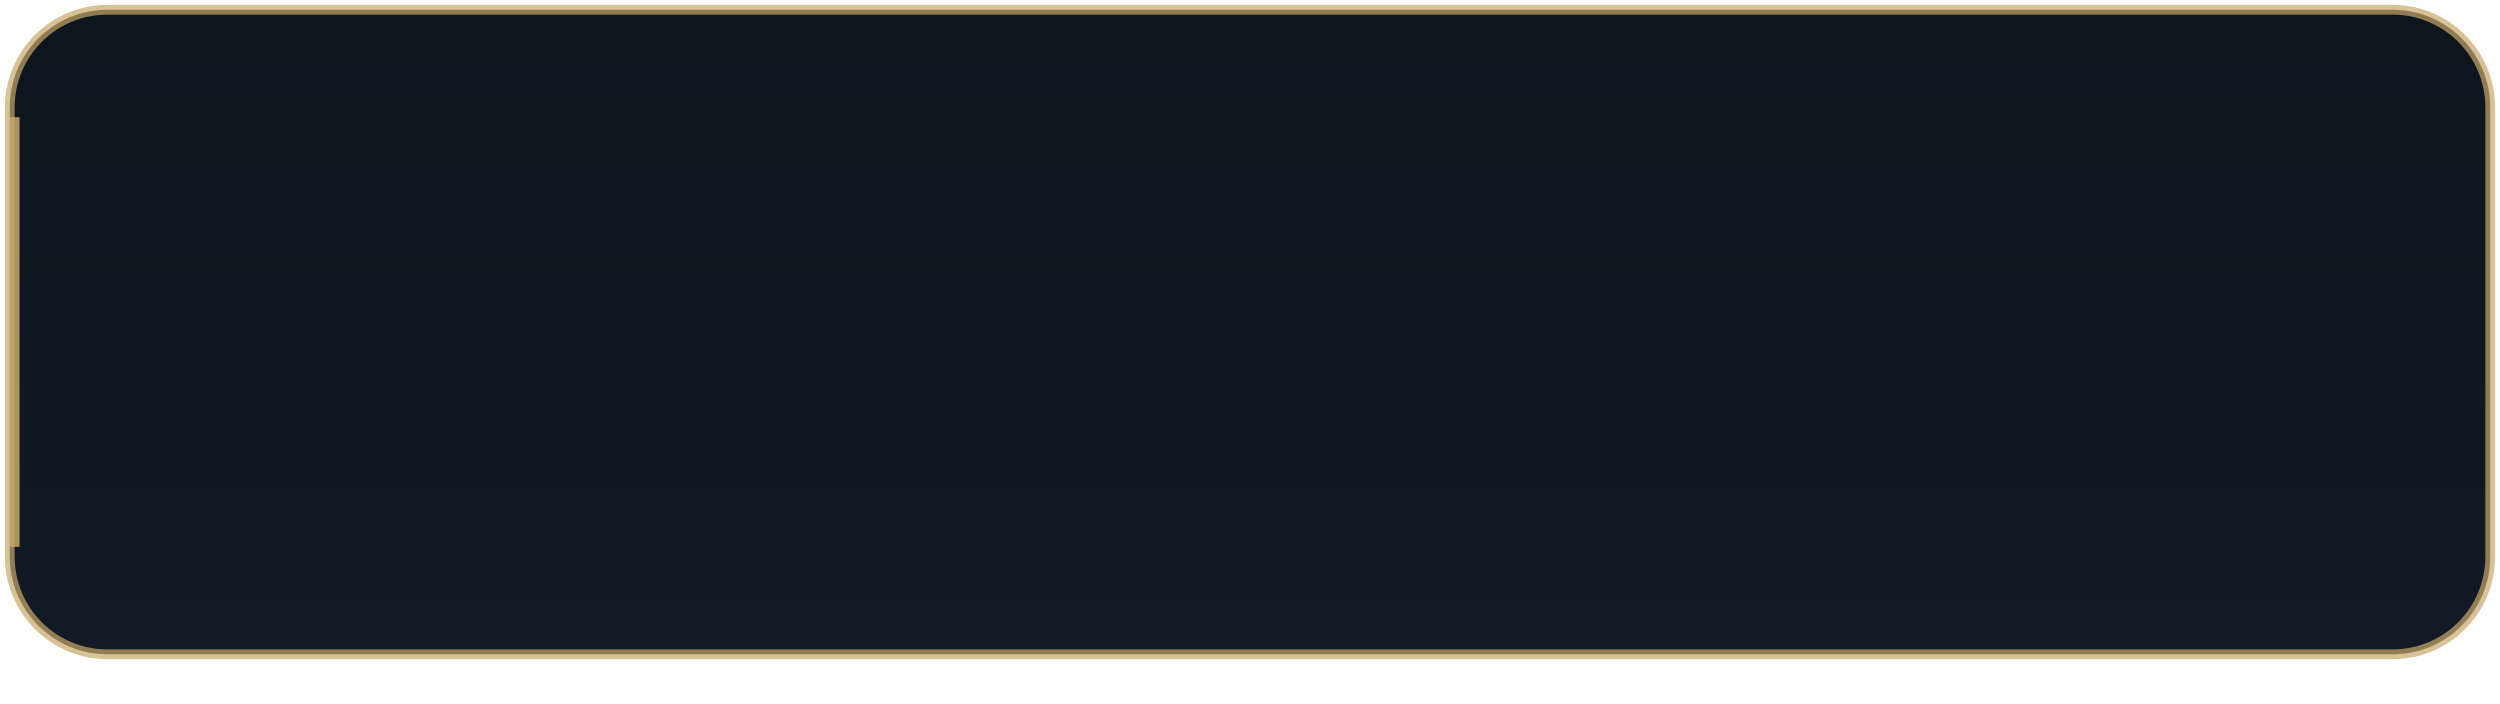
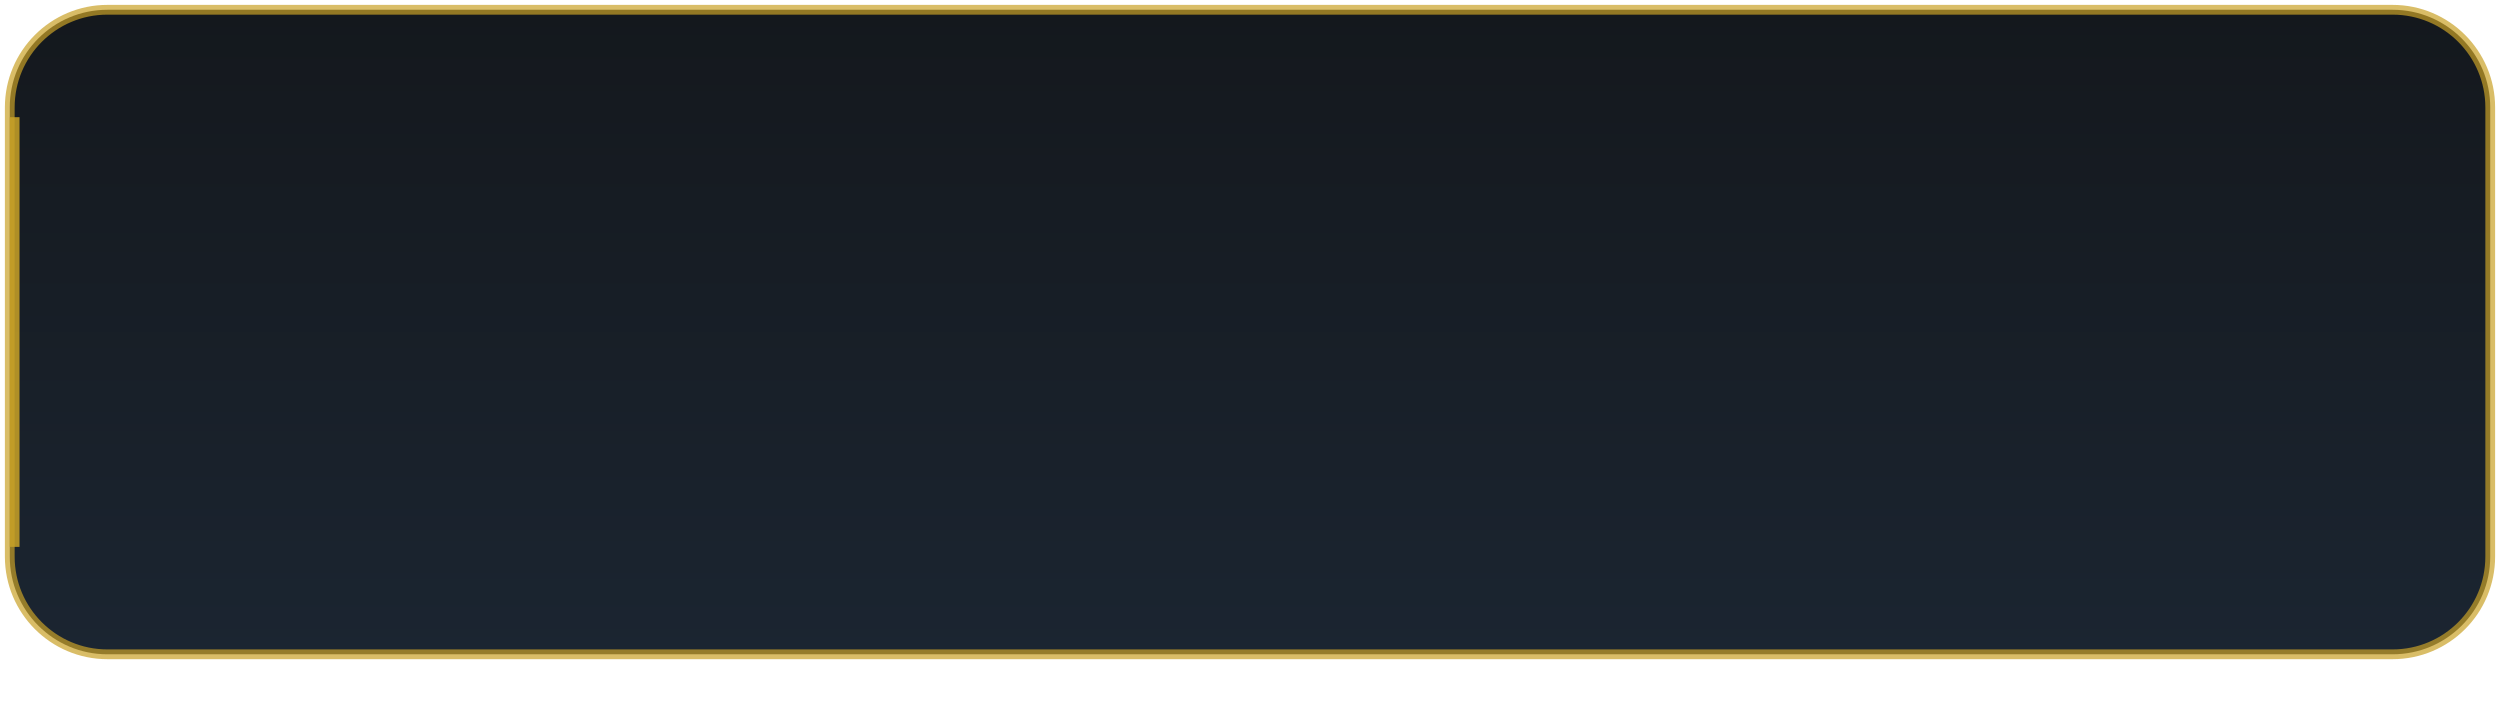
<svg xmlns="http://www.w3.org/2000/svg" width="256" height="72" viewBox="0 0 256 72">
  <defs>
    <linearGradient id="finish" x1="0" y1="0" x2="0" y2="1">
-       <stop stop-color="#0d151f" />
-       <stop offset="1" stop-color="#111a25" />
+       <stop stop-color="#14181d" />
+       <stop offset="1" stop-color="#1b2531" />
    </linearGradient>
  </defs>
-   <rect x="1" y="1" width="254" height="66" rx="10" fill="url(#finish)" stroke="#c8a96a" stroke-opacity=".7" />
-   <path d="M1.5 12V56" stroke="#c8a96a" stroke-opacity=".85" />
+   <rect x="1" y="1" width="254" height="66" rx="10" fill="url(#finish)" stroke="#c9a227" stroke-opacity=".7" />
+   <path d="M1.5 12V56" stroke="#c9a227" stroke-opacity=".85" />
</svg>
